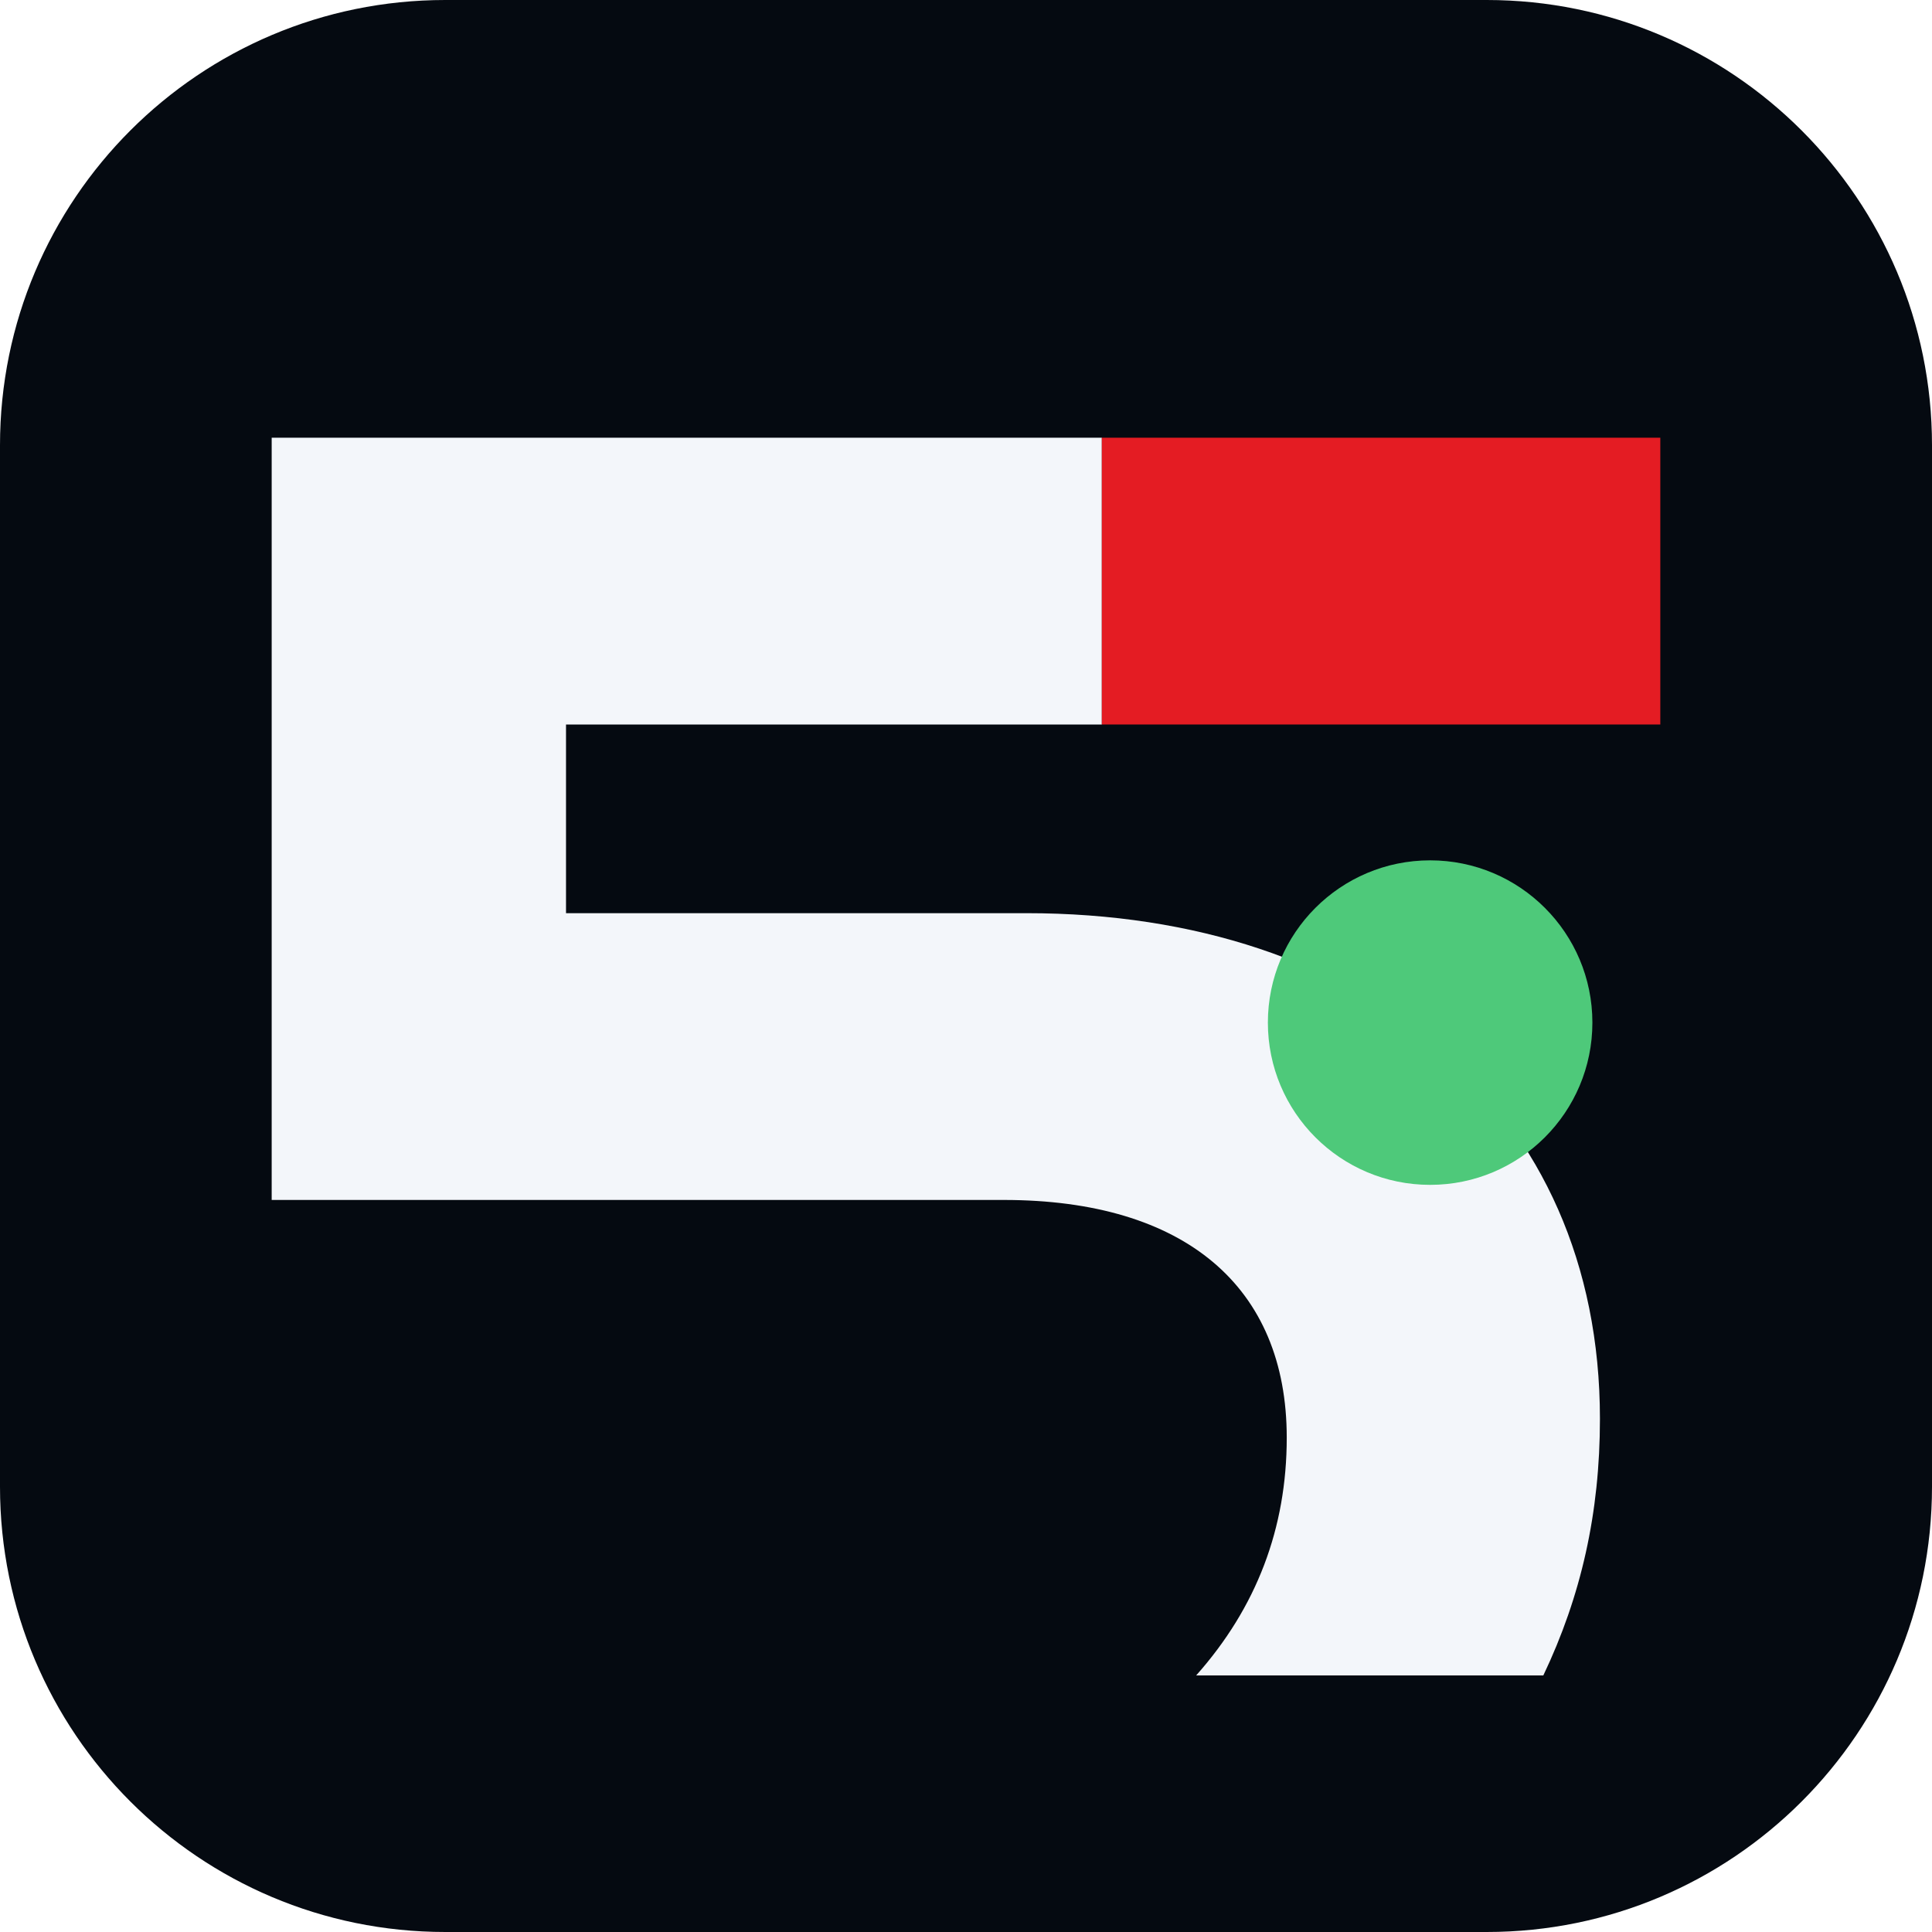
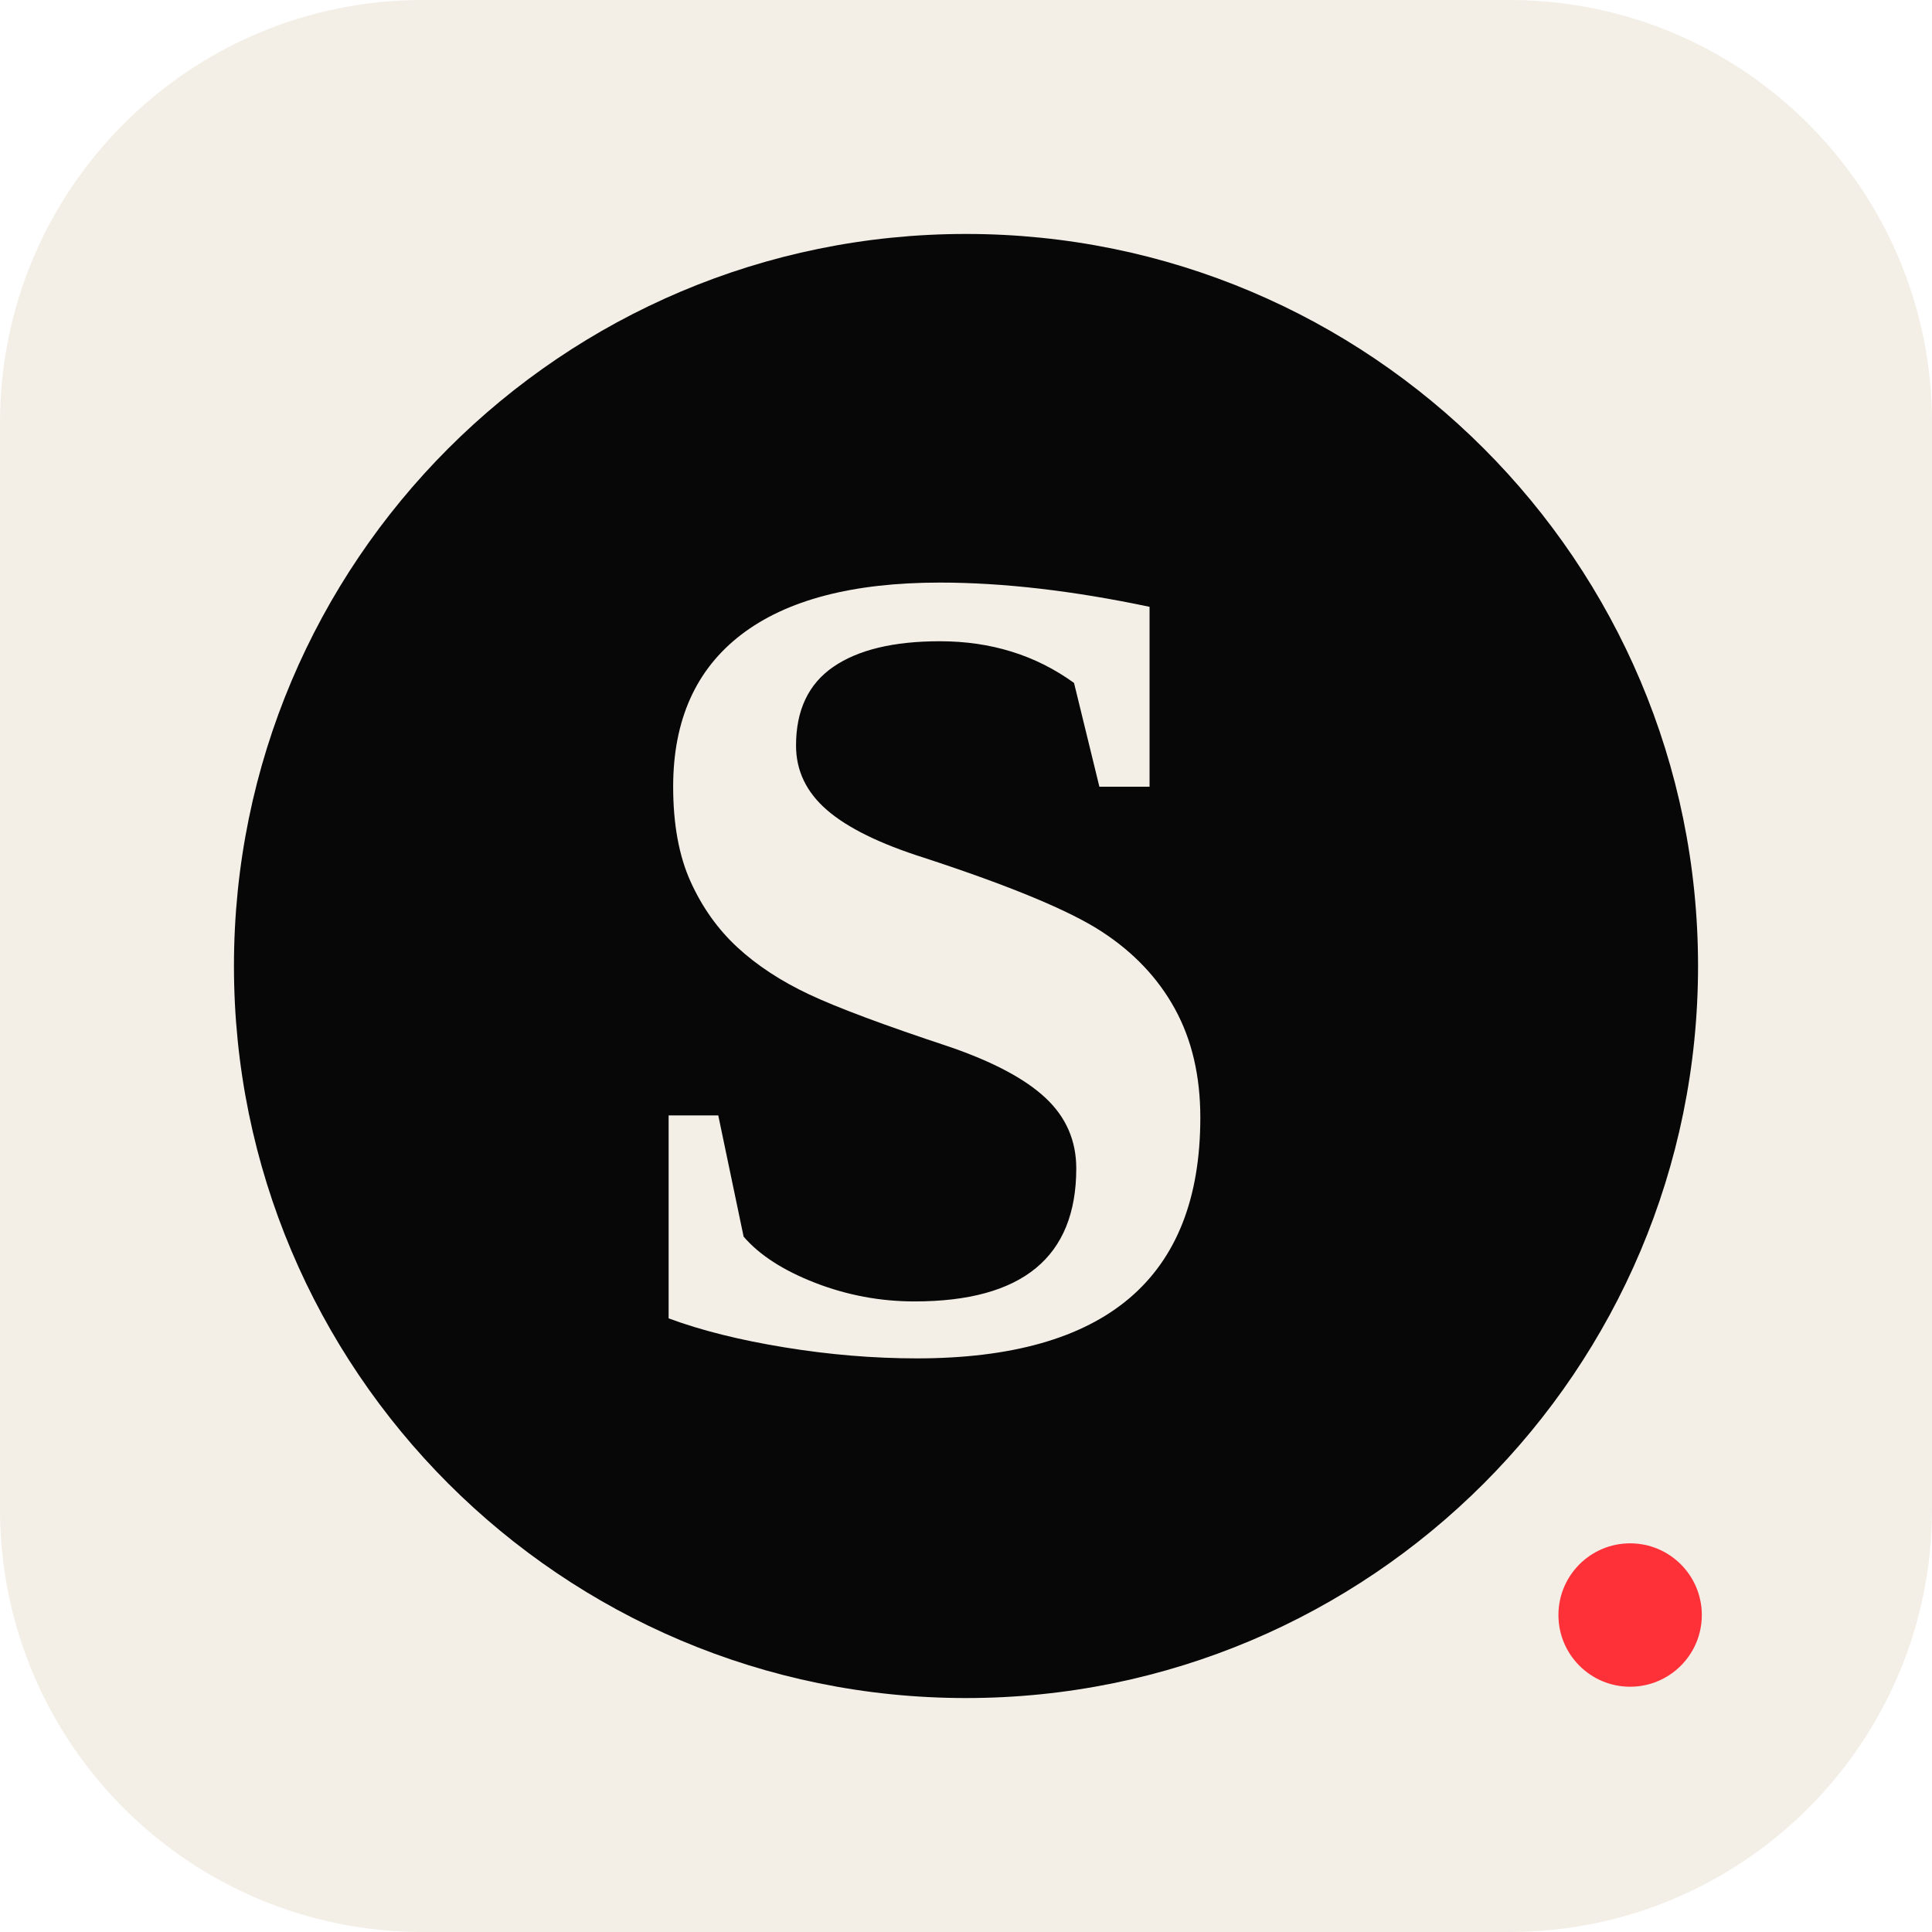
- <svg xmlns="http://www.w3.org/2000/svg" viewBox="0 0 512 512">
-   <rect width="512" height="512" rx="118" fill="#050a11" />
-   <path d="M72 116h220v76H150v50h122c90 0 152 52 152 134 0 25-5 47-15 68h-92c16-18 24-39 24-63 0-40-27-63-75-63H72V116Z" fill="#f3f6fa" />
-   <path d="M292 116h148v76H292z" fill="#e41c23" />
-   <circle cx="379" cy="271" r="43" fill="#4ec97a" />
+ <svg xmlns="http://www.w3.org/2000/svg" viewBox="0 0 512 512" role="img" aria-label="SynthPost">
+   <rect width="512" height="512" rx="112" fill="#F3EFE7" />
+   <circle cx="256" cy="256" r="194" fill="#070708" />
+   <text x="246" y="357" fill="#F3EFE7" font-family="Georgia, 'Times New Roman', serif" font-size="306" font-weight="700" text-anchor="middle">S</text>
+   <circle cx="432" cy="428" r="19" fill="#FF3138" />
</svg>
